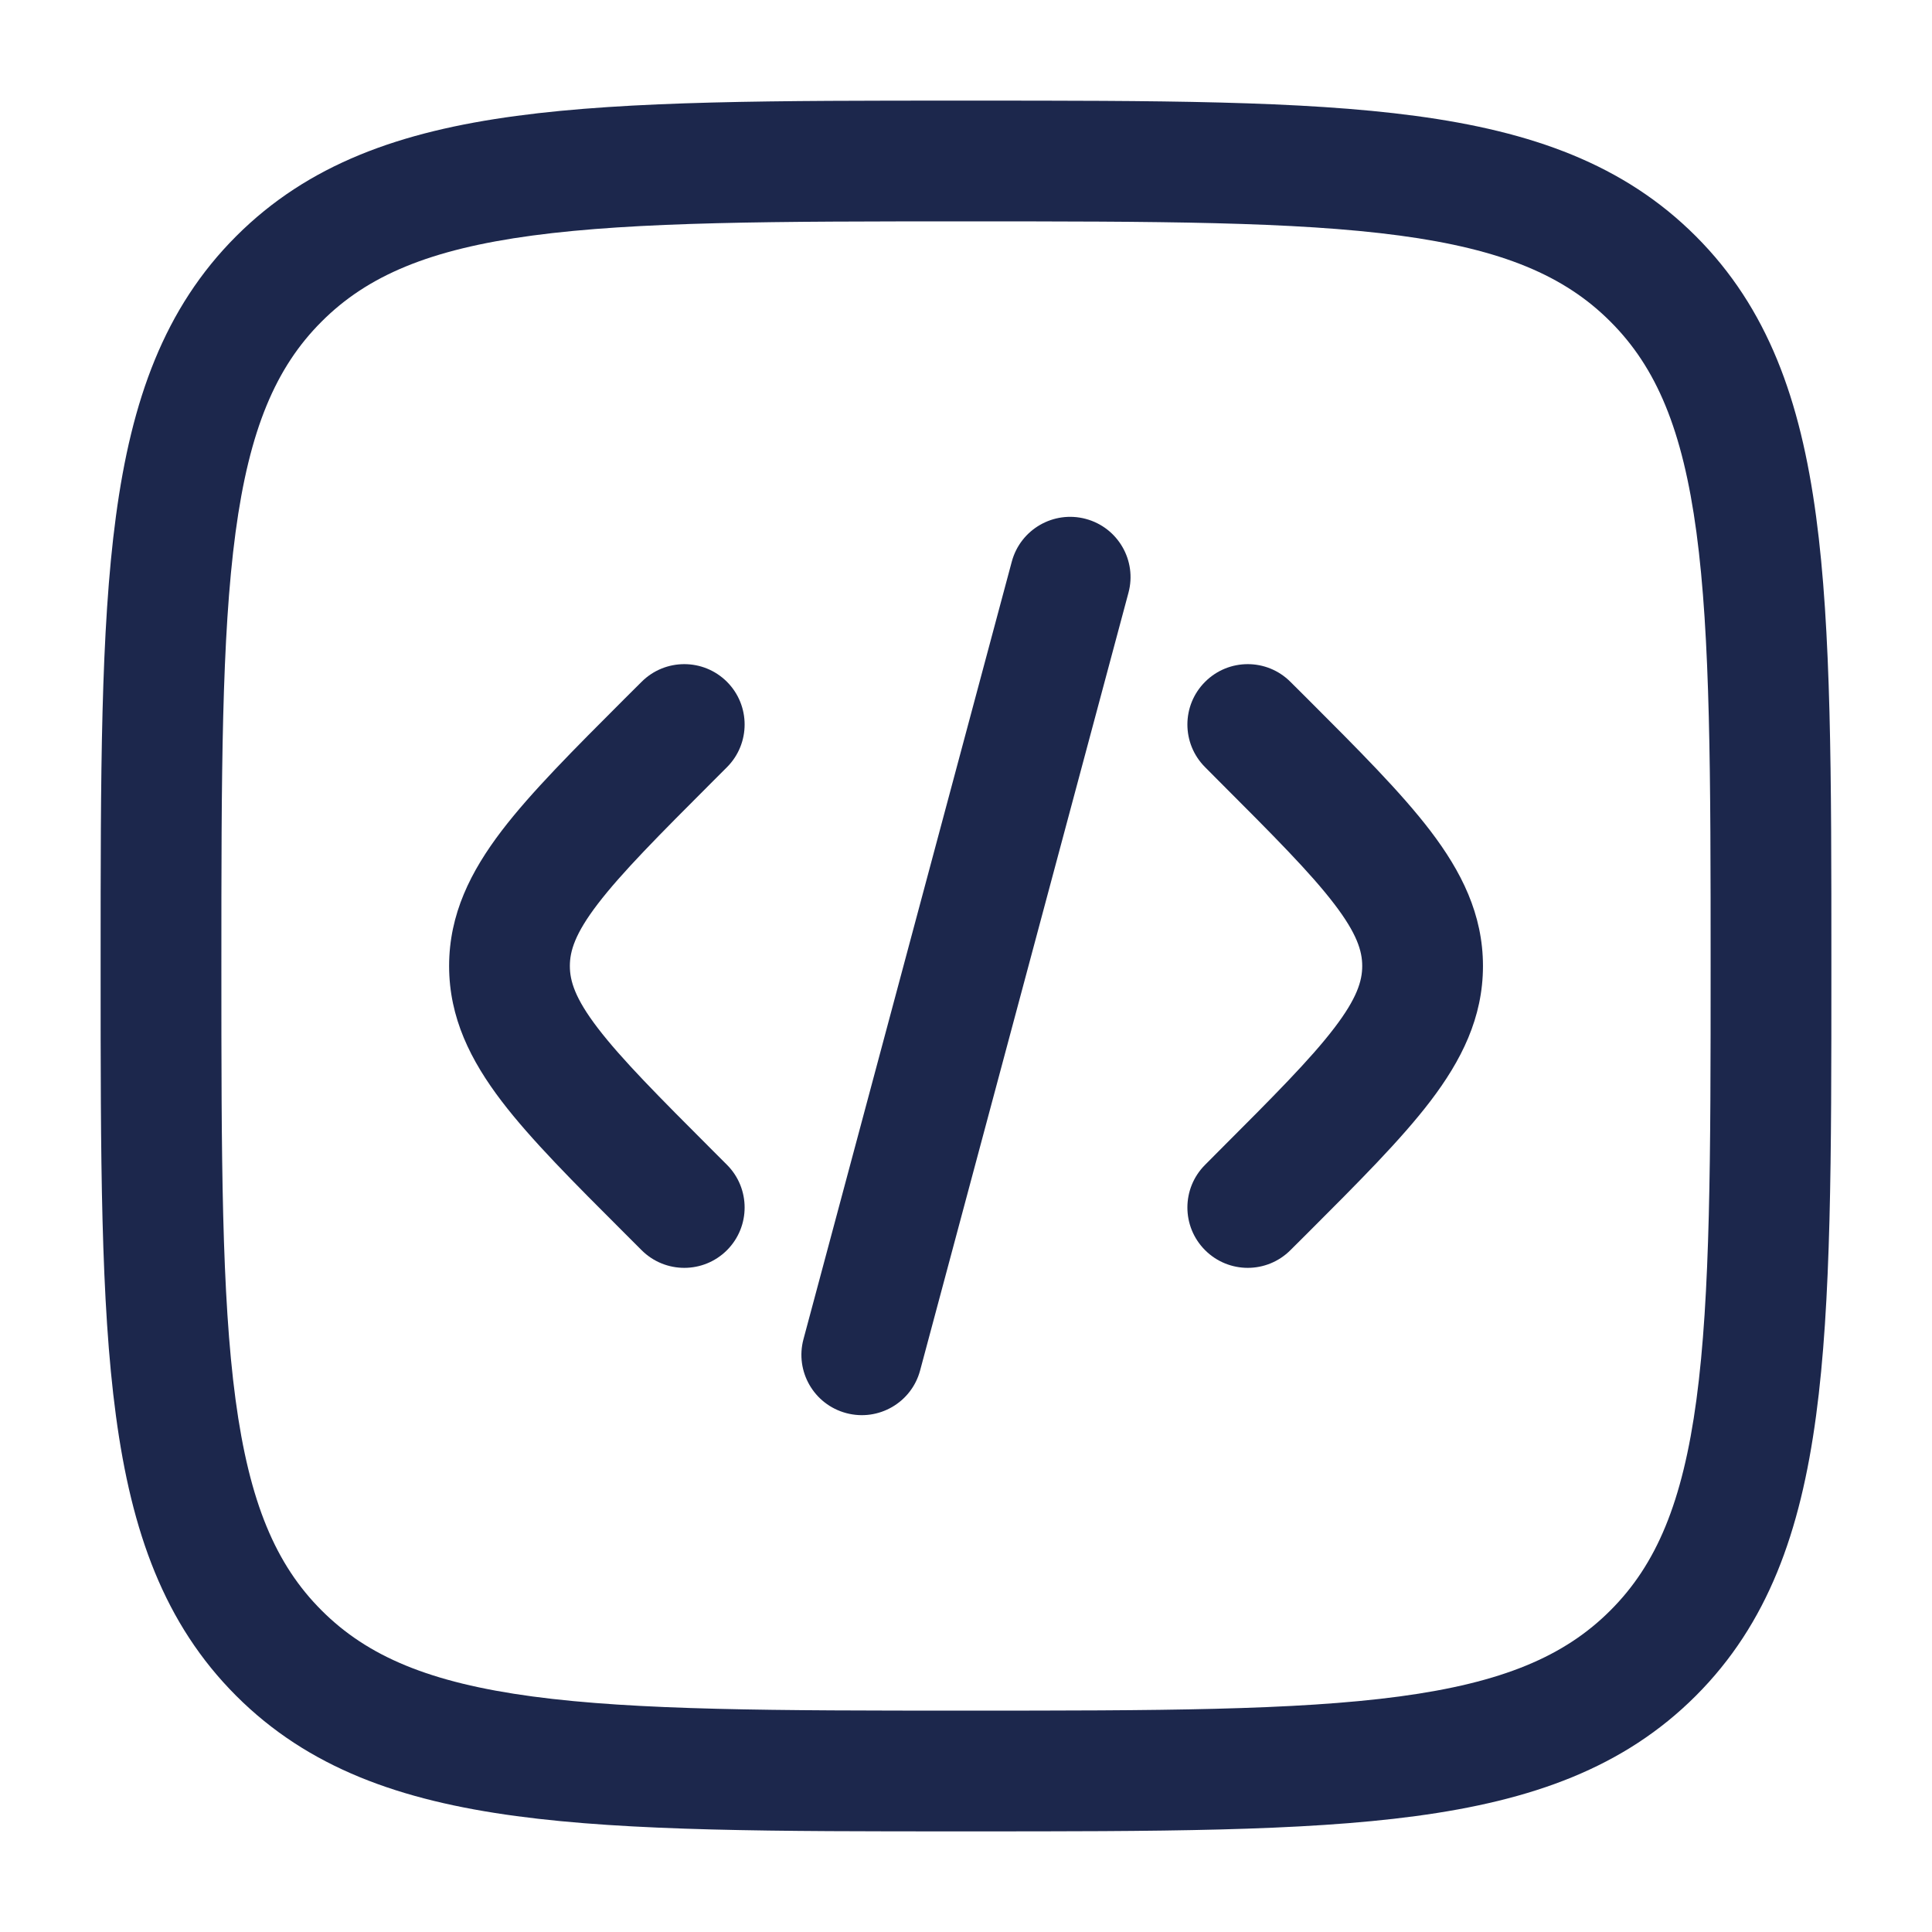
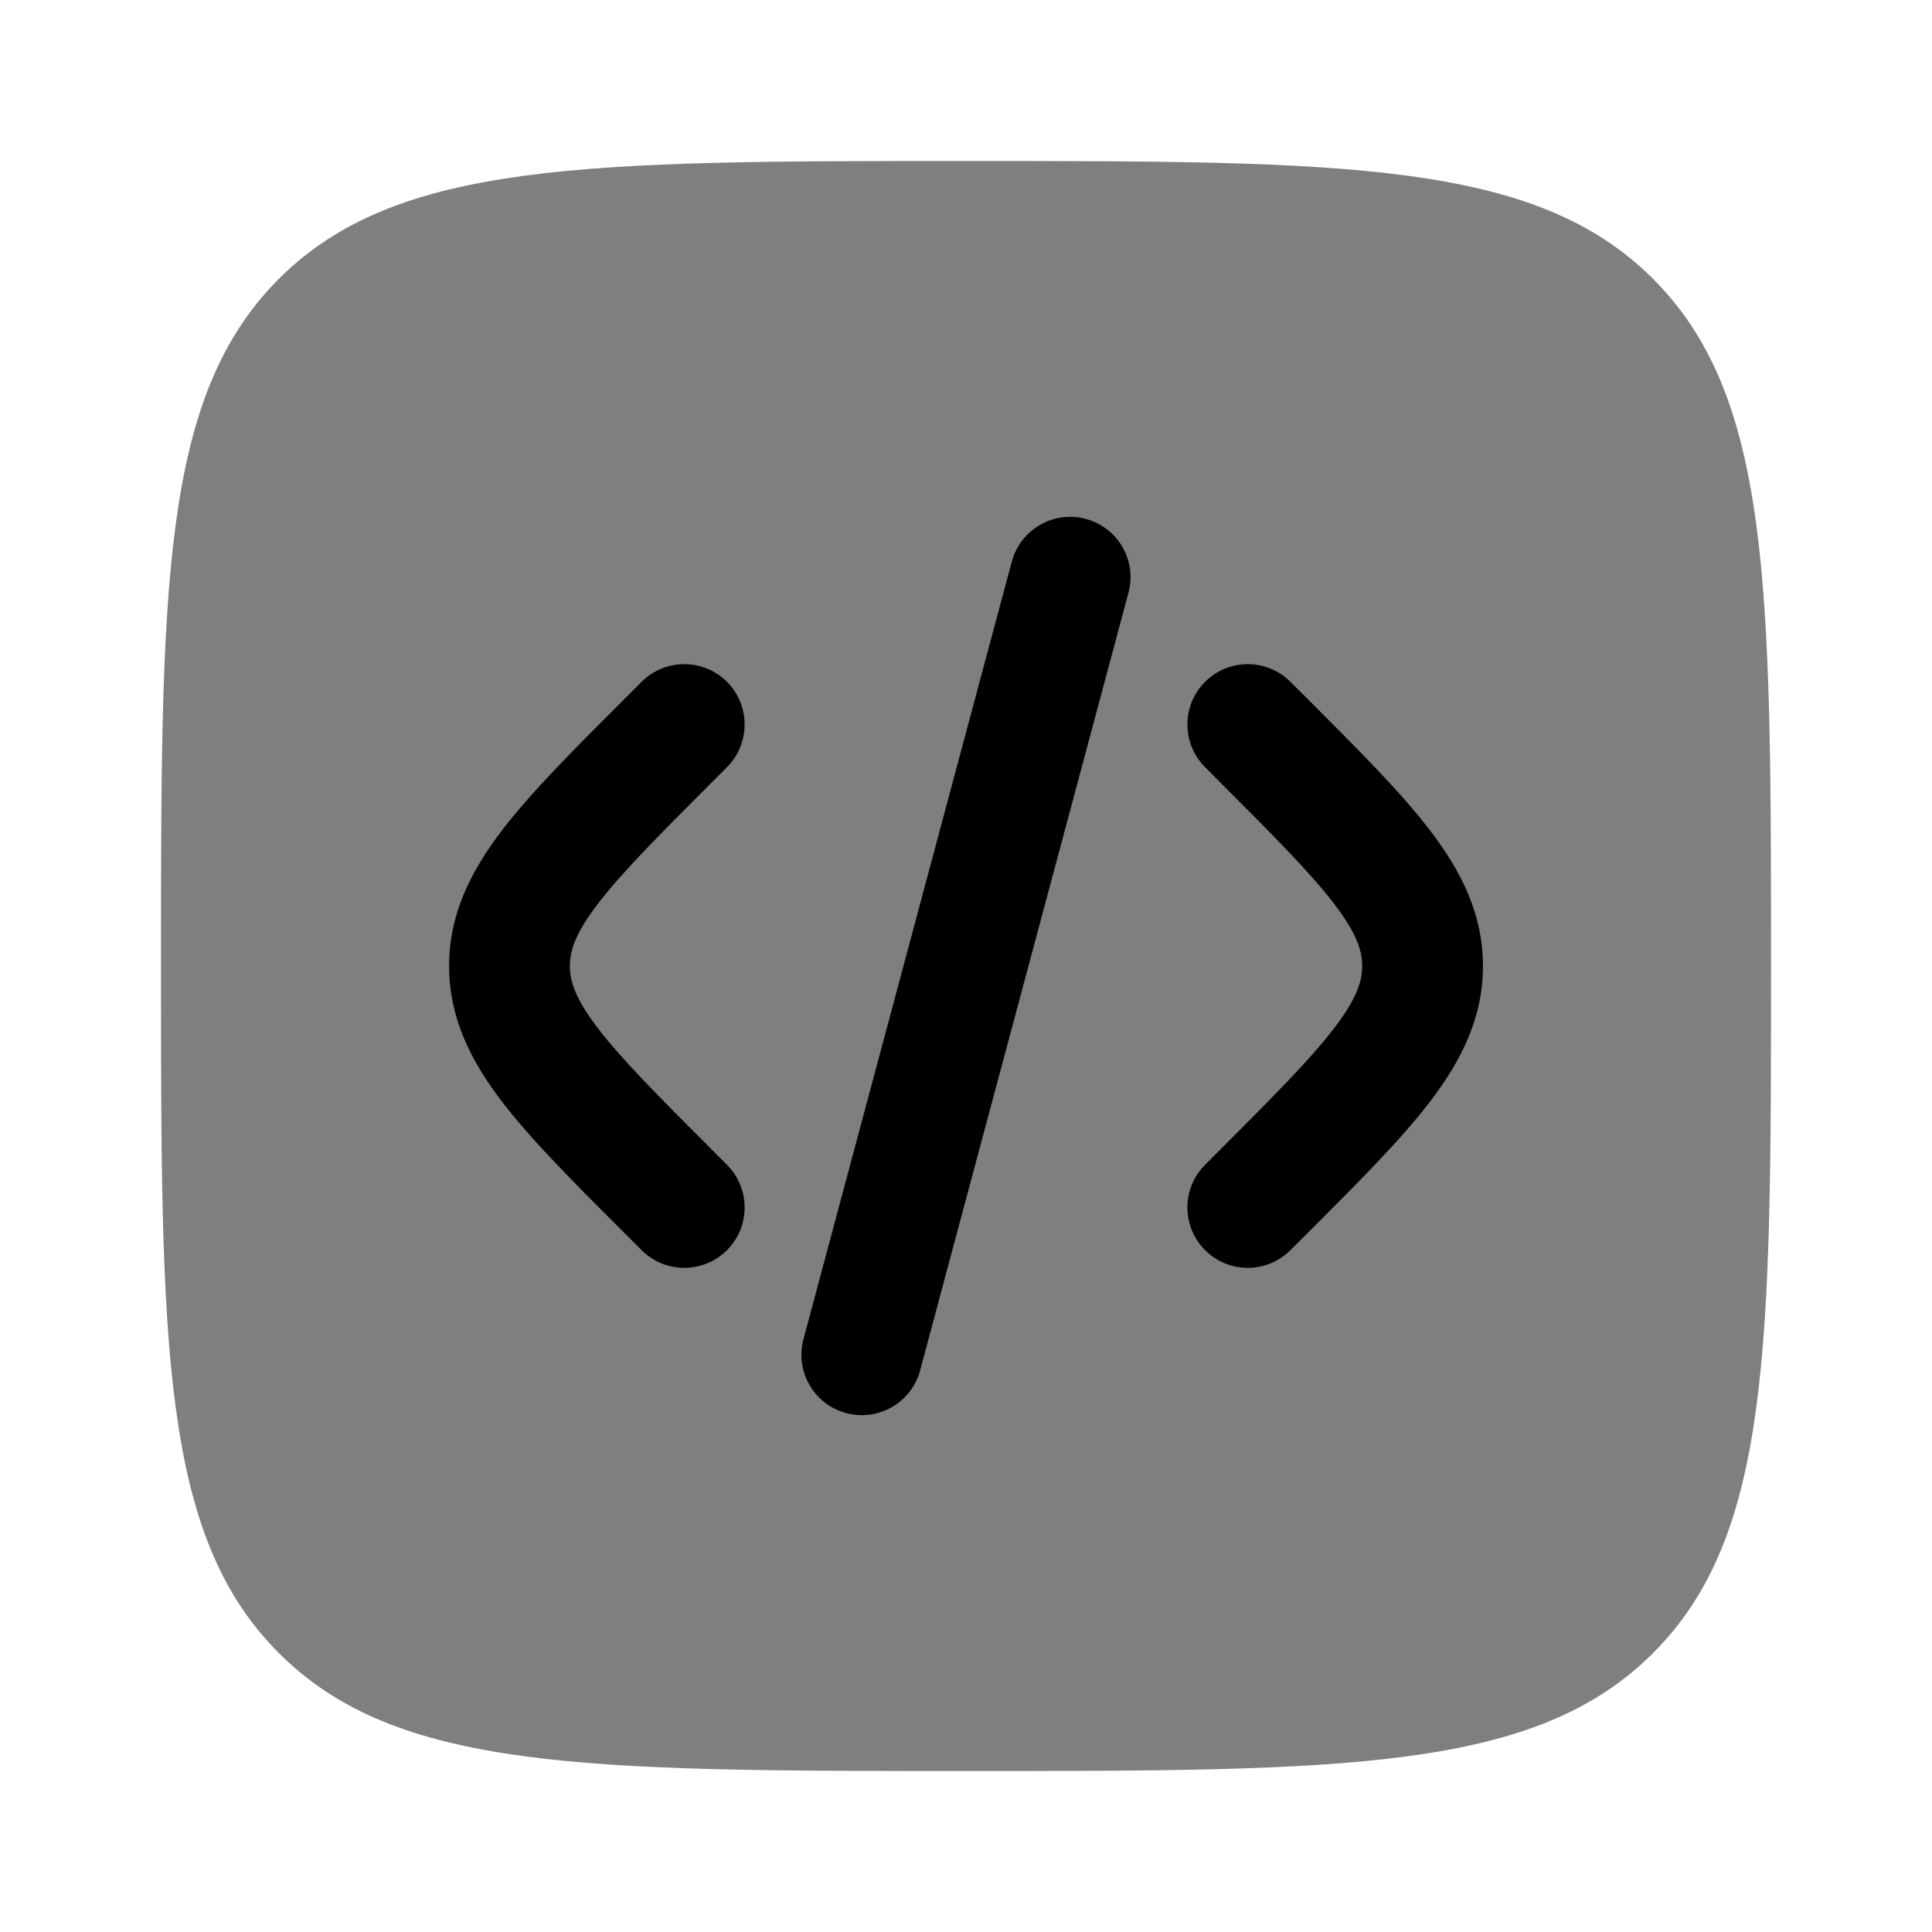
<svg xmlns="http://www.w3.org/2000/svg" width="800px" height="800px" viewBox="0 0 24 24" fill="none">
-   <path d="M14.018 7.364C14.126 6.964 13.888 6.553 13.488 6.446C13.088 6.339 12.677 6.576 12.569 6.976L9.981 16.636C9.874 17.036 10.111 17.447 10.512 17.554C10.912 17.661 11.323 17.424 11.43 17.024L14.018 7.364Z" fill="#1C274C" />
-   <path d="M16.03 8.47C15.737 8.177 15.263 8.177 14.97 8.47C14.677 8.763 14.677 9.237 14.97 9.53L15.141 9.702C15.823 10.384 16.28 10.843 16.575 11.23C16.858 11.6 16.922 11.816 16.922 12C16.922 12.184 16.858 12.4 16.575 12.77C16.28 13.157 15.823 13.616 15.141 14.298L14.97 14.47C14.677 14.763 14.677 15.237 14.97 15.53C15.263 15.823 15.737 15.823 16.03 15.53L16.239 15.322C16.874 14.687 17.404 14.157 17.768 13.68C18.152 13.176 18.422 12.644 18.422 12C18.422 11.356 18.152 10.824 17.768 10.32C17.404 9.843 16.874 9.313 16.239 8.678L16.03 8.47Z" fill="#1C274C" />
-   <path d="M7.97 8.47C8.263 8.177 8.738 8.177 9.031 8.47C9.323 8.763 9.323 9.237 9.031 9.53L8.859 9.702C8.177 10.384 7.721 10.843 7.425 11.23C7.142 11.6 7.079 11.816 7.079 12C7.079 12.184 7.142 12.4 7.425 12.77C7.721 13.157 8.177 13.616 8.859 14.298L9.031 14.47C9.323 14.763 9.323 15.237 9.031 15.53C8.738 15.823 8.263 15.823 7.97 15.53L7.762 15.322C7.126 14.687 6.596 14.157 6.232 13.68C5.848 13.176 5.579 12.644 5.579 12C5.579 11.356 5.848 10.824 6.232 10.32C6.596 9.843 7.126 9.313 7.761 8.678L7.97 8.47Z" fill="#1C274C" />
-   <path fill-rule="evenodd" clip-rule="evenodd" d="M11.943 1.25C9.634 1.25 7.825 1.25 6.414 1.44C4.969 1.634 3.829 2.039 2.934 2.934C2.039 3.829 1.634 4.969 1.44 6.414C1.25 7.825 1.25 9.634 1.25 11.943V12.057C1.25 14.366 1.25 16.175 1.44 17.586C1.634 19.031 2.039 20.171 2.934 21.066C3.829 21.961 4.969 22.366 6.414 22.56C7.825 22.75 9.634 22.75 11.943 22.75H12.057C14.366 22.75 16.175 22.75 17.586 22.56C19.031 22.366 20.171 21.961 21.066 21.066C21.961 20.171 22.366 19.031 22.56 17.586C22.75 16.175 22.75 14.366 22.75 12.057V11.943C22.75 9.634 22.75 7.825 22.56 6.414C22.366 4.969 21.961 3.829 21.066 2.934C20.171 2.039 19.031 1.634 17.586 1.44C16.175 1.25 14.366 1.25 12.057 1.25H11.943ZM3.995 3.995C4.564 3.425 5.335 3.098 6.614 2.926C7.914 2.752 9.622 2.75 12 2.75C14.378 2.75 16.086 2.752 17.386 2.926C18.665 3.098 19.436 3.425 20.005 3.995C20.575 4.564 20.902 5.335 21.074 6.614C21.248 7.914 21.25 9.622 21.25 12C21.25 14.378 21.248 16.086 21.074 17.386C20.902 18.665 20.575 19.436 20.005 20.005C19.436 20.575 18.665 20.902 17.386 21.074C16.086 21.248 14.378 21.25 12 21.25C9.622 21.25 7.914 21.248 6.614 21.074C5.335 20.902 4.564 20.575 3.995 20.005C3.425 19.436 3.098 18.665 2.926 17.386C2.752 16.086 2.75 14.378 2.75 12C2.75 9.622 2.752 7.914 2.926 6.614C3.098 5.335 3.425 4.564 3.995 3.995Z" fill="#1C274C" />
+   <path opacity="0.5" d="M2 12C2 7.286 2 4.929 3.464 3.464C4.929 2 7.286 2 12 2C16.714 2 19.071 2 20.535 3.464C22 4.929 22 7.286 22 12C22 16.714 22 19.071 20.535 20.535C19.071 22 16.714 22 12 22C7.286 22 4.929 22 3.464 20.535C2 19.071 2 16.714 2 12Z" fill="currentColor" />
+   <path d="M13.488 6.446C13.888 6.553 14.126 6.964 14.018 7.364L11.43 17.024C11.323 17.424 10.912 17.661 10.512 17.554C10.111 17.447 9.874 17.036 9.981 16.636L12.569 6.976C12.677 6.576 13.088 6.339 13.488 6.446Z" fill="currentColor" />
+   <path d="M14.97 8.47C15.263 8.177 15.737 8.177 16.03 8.47L16.239 8.678C16.874 9.313 17.404 9.843 17.768 10.32C18.152 10.824 18.422 11.356 18.422 12C18.422 12.644 18.152 13.176 17.768 13.68C17.404 14.157 16.874 14.687 16.239 15.322L16.03 15.53C15.737 15.823 15.263 15.823 14.97 15.53C14.677 15.237 14.677 14.763 14.97 14.47L15.141 14.298C15.823 13.616 16.28 13.157 16.575 12.77C16.858 12.4 16.922 12.184 16.922 12C16.922 11.816 16.858 11.6 16.575 11.23C16.28 10.843 15.823 10.384 15.141 9.702L14.97 9.53C14.677 9.237 14.677 8.763 14.97 8.47Z" fill="currentColor" />
+   <path d="M7.97 8.47C8.263 8.177 8.738 8.177 9.031 8.47C9.323 8.763 9.323 9.237 9.031 9.53L8.859 9.702C8.177 10.384 7.721 10.843 7.425 11.23C7.142 11.6 7.079 11.816 7.079 12C7.079 12.184 7.142 12.4 7.425 12.77C7.721 13.157 8.177 13.616 8.859 14.298L9.031 14.47C9.323 14.763 9.323 15.237 9.031 15.53C8.738 15.823 8.263 15.823 7.97 15.53L7.762 15.322C7.126 14.687 6.596 14.157 6.232 13.68C5.848 13.176 5.579 12.644 5.579 12C5.579 11.356 5.848 10.824 6.232 10.32C6.596 9.843 7.126 9.313 7.762 8.678L7.97 8.47Z" fill="currentColor" />
</svg>
